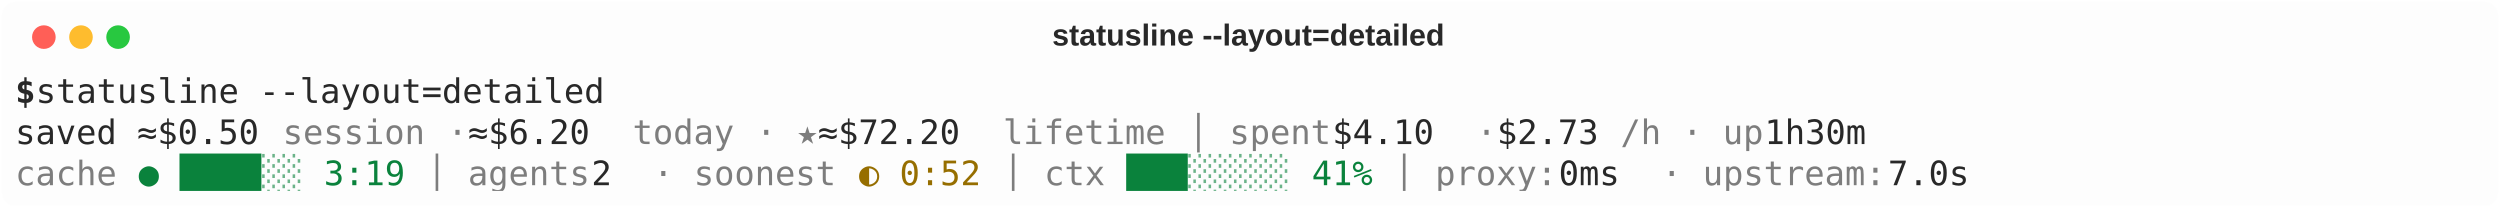
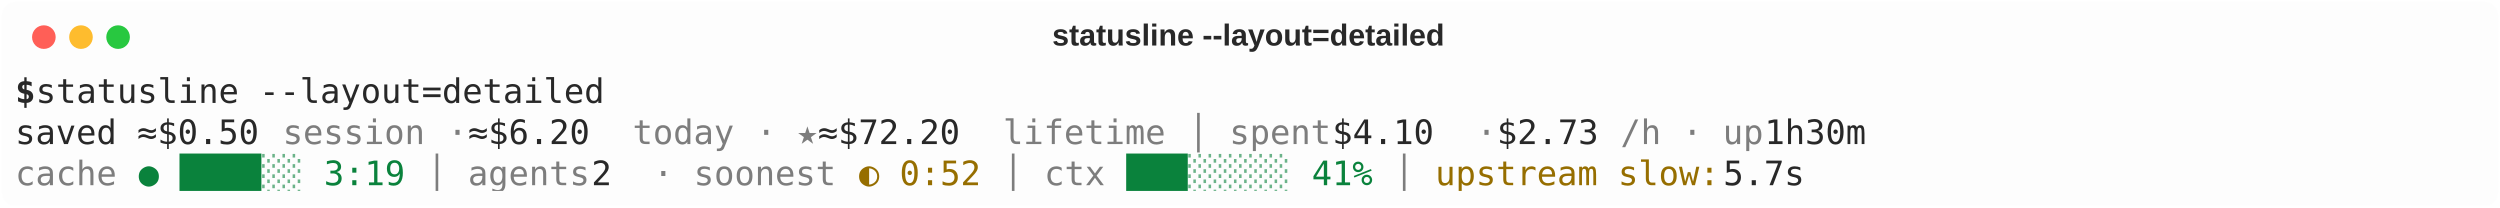
<svg xmlns="http://www.w3.org/2000/svg" class="rich-terminal" viewBox="0 0 1482 123.2">
  <style>

    @font-face {
        font-family: "Fira Code";
        src: local("FiraCode-Regular"),
                url("https://cdnjs.cloudflare.com/ajax/libs/firacode/6.2.0/woff2/FiraCode-Regular.woff2") format("woff2"),
                url("https://cdnjs.cloudflare.com/ajax/libs/firacode/6.2.0/woff/FiraCode-Regular.woff") format("woff");
        font-style: normal;
        font-weight: 400;
    }
    @font-face {
        font-family: "Fira Code";
        src: local("FiraCode-Bold"),
                url("https://cdnjs.cloudflare.com/ajax/libs/firacode/6.2.0/woff2/FiraCode-Bold.woff2") format("woff2"),
                url("https://cdnjs.cloudflare.com/ajax/libs/firacode/6.2.0/woff/FiraCode-Bold.woff") format("woff");
        font-style: bold;
        font-weight: 700;
    }

-     .terminal-1704445700-matrix {
+     .terminal-1429582610-matrix {
        font-family: Fira Code, monospace;
        font-size: 20px;
        line-height: 24.4px;
        font-variant-east-asian: full-width;
    }

-     .terminal-1704445700-title {
+     .terminal-1429582610-title {
        font-size: 18px;
        font-weight: bold;
        font-family: arial;
    }

-     .terminal-1704445700-r1 { fill: #282828;font-weight: bold }
- .terminal-1704445700-r2 { fill: #282828 }
- .terminal-1704445700-r3 { fill: #7d7d7d }
- .terminal-1704445700-r4 { fill: #0a823c }
- .terminal-1704445700-r5 { fill: #6bb389 }
- .terminal-1704445700-r6 { fill: #966e00 }
+     .terminal-1429582610-r1 { fill: #282828;font-weight: bold }
+ .terminal-1429582610-r2 { fill: #282828 }
+ .terminal-1429582610-r3 { fill: #7d7d7d }
+ .terminal-1429582610-r4 { fill: #0a823c }
+ .terminal-1429582610-r5 { fill: #6bb389 }
+ .terminal-1429582610-r6 { fill: #966e00 }
    </style>
  <defs>
-     <clipPath id="terminal-1704445700-clip-terminal">
+     <clipPath id="terminal-1429582610-clip-terminal">
      <rect x="0" y="0" width="1463.0" height="72.2" />
    </clipPath>
-     <clipPath id="terminal-1704445700-line-0">
+     <clipPath id="terminal-1429582610-line-0">
      <rect x="0" y="1.5" width="1464" height="24.65" />
    </clipPath>
-     <clipPath id="terminal-1704445700-line-1">
+     <clipPath id="terminal-1429582610-line-1">
      <rect x="0" y="25.9" width="1464" height="24.65" />
    </clipPath>
  </defs>
  <rect fill="#fdfdfd" stroke="rgba(255,255,255,0.35)" stroke-width="1" x="1" y="1" width="1480" height="121.2" rx="8" />
-   <text class="terminal-1704445700-title" fill="#282828" text-anchor="middle" x="740" y="27">statusline --layout=detailed</text>
+   <text class="terminal-1429582610-title" fill="#282828" text-anchor="middle" x="740" y="27">statusline --layout=detailed</text>
  <g transform="translate(26,22)">
    <circle cx="0" cy="0" r="7" fill="#ff5f57" />
    <circle cx="22" cy="0" r="7" fill="#febc2e" />
    <circle cx="44" cy="0" r="7" fill="#28c840" />
  </g>
-   <g transform="translate(9, 41)" clip-path="url(#terminal-1704445700-clip-terminal)">
-     <g class="terminal-1704445700-matrix">
-       <text class="terminal-1704445700-r1" x="0" y="20" textLength="12.2" clip-path="url(#terminal-1704445700-line-0)">$</text>
-       <text class="terminal-1704445700-r2" x="12.2" y="20" textLength="353.8" clip-path="url(#terminal-1704445700-line-0)"> statusline --layout=detailed</text>
-       <text class="terminal-1704445700-r2" x="1464" y="20" textLength="12.2" clip-path="url(#terminal-1704445700-line-0)">
+   <g transform="translate(9, 41)" clip-path="url(#terminal-1429582610-clip-terminal)">
+     <g class="terminal-1429582610-matrix">
+       <text class="terminal-1429582610-r1" x="0" y="20" textLength="12.2" clip-path="url(#terminal-1429582610-line-0)">$</text>
+       <text class="terminal-1429582610-r2" x="12.2" y="20" textLength="353.8" clip-path="url(#terminal-1429582610-line-0)"> statusline --layout=detailed</text>
+       <text class="terminal-1429582610-r2" x="1464" y="20" textLength="12.2" clip-path="url(#terminal-1429582610-line-0)">
</text>
-       <text class="terminal-1704445700-r2" x="0" y="44.4" textLength="158.6" clip-path="url(#terminal-1704445700-line-1)">saved ≈$0.50 </text>
-       <text class="terminal-1704445700-r3" x="158.6" y="44.4" textLength="85.4" clip-path="url(#terminal-1704445700-line-1)">session</text>
-       <text class="terminal-1704445700-r3" x="256.2" y="44.4" textLength="12.2" clip-path="url(#terminal-1704445700-line-1)">·</text>
-       <text class="terminal-1704445700-r2" x="268.4" y="44.4" textLength="97.6" clip-path="url(#terminal-1704445700-line-1)"> ≈$6.20 </text>
-       <text class="terminal-1704445700-r3" x="366" y="44.4" textLength="61" clip-path="url(#terminal-1704445700-line-1)">today</text>
-       <text class="terminal-1704445700-r3" x="439.2" y="44.4" textLength="12.2" clip-path="url(#terminal-1704445700-line-1)">·</text>
-       <text class="terminal-1704445700-r3" x="463.6" y="44.4" textLength="12.2" clip-path="url(#terminal-1704445700-line-1)">★</text>
-       <text class="terminal-1704445700-r2" x="475.8" y="44.4" textLength="109.8" clip-path="url(#terminal-1704445700-line-1)"> ≈$72.20 </text>
-       <text class="terminal-1704445700-r3" x="585.6" y="44.4" textLength="97.6" clip-path="url(#terminal-1704445700-line-1)">lifetime</text>
-       <text class="terminal-1704445700-r3" x="695.4" y="44.4" textLength="12.2" clip-path="url(#terminal-1704445700-line-1)">│</text>
-       <text class="terminal-1704445700-r3" x="719.8" y="44.4" textLength="61" clip-path="url(#terminal-1704445700-line-1)">spent</text>
-       <text class="terminal-1704445700-r2" x="780.8" y="44.4" textLength="85.4" clip-path="url(#terminal-1704445700-line-1)"> $4.10 </text>
-       <text class="terminal-1704445700-r3" x="866.2" y="44.4" textLength="12.2" clip-path="url(#terminal-1704445700-line-1)">·</text>
-       <text class="terminal-1704445700-r2" x="878.4" y="44.4" textLength="73.2" clip-path="url(#terminal-1704445700-line-1)"> $2.73</text>
-       <text class="terminal-1704445700-r3" x="951.6" y="44.4" textLength="24.4" clip-path="url(#terminal-1704445700-line-1)">/h</text>
-       <text class="terminal-1704445700-r3" x="988.2" y="44.4" textLength="48.8" clip-path="url(#terminal-1704445700-line-1)">· up</text>
-       <text class="terminal-1704445700-r2" x="1037" y="44.4" textLength="73.2" clip-path="url(#terminal-1704445700-line-1)"> 1h30m</text>
-       <text class="terminal-1704445700-r2" x="1464" y="44.4" textLength="12.2" clip-path="url(#terminal-1704445700-line-1)">
+       <text class="terminal-1429582610-r2" x="0" y="44.4" textLength="158.6" clip-path="url(#terminal-1429582610-line-1)">saved ≈$0.50 </text>
+       <text class="terminal-1429582610-r3" x="158.6" y="44.4" textLength="85.4" clip-path="url(#terminal-1429582610-line-1)">session</text>
+       <text class="terminal-1429582610-r3" x="256.2" y="44.4" textLength="12.2" clip-path="url(#terminal-1429582610-line-1)">·</text>
+       <text class="terminal-1429582610-r2" x="268.4" y="44.4" textLength="97.6" clip-path="url(#terminal-1429582610-line-1)"> ≈$6.20 </text>
+       <text class="terminal-1429582610-r3" x="366" y="44.4" textLength="61" clip-path="url(#terminal-1429582610-line-1)">today</text>
+       <text class="terminal-1429582610-r3" x="439.2" y="44.4" textLength="12.2" clip-path="url(#terminal-1429582610-line-1)">·</text>
+       <text class="terminal-1429582610-r3" x="463.6" y="44.4" textLength="12.2" clip-path="url(#terminal-1429582610-line-1)">★</text>
+       <text class="terminal-1429582610-r2" x="475.8" y="44.4" textLength="109.8" clip-path="url(#terminal-1429582610-line-1)"> ≈$72.20 </text>
+       <text class="terminal-1429582610-r3" x="585.6" y="44.4" textLength="97.6" clip-path="url(#terminal-1429582610-line-1)">lifetime</text>
+       <text class="terminal-1429582610-r3" x="695.4" y="44.4" textLength="12.2" clip-path="url(#terminal-1429582610-line-1)">│</text>
+       <text class="terminal-1429582610-r3" x="719.8" y="44.4" textLength="61" clip-path="url(#terminal-1429582610-line-1)">spent</text>
+       <text class="terminal-1429582610-r2" x="780.8" y="44.4" textLength="85.4" clip-path="url(#terminal-1429582610-line-1)"> $4.10 </text>
+       <text class="terminal-1429582610-r3" x="866.2" y="44.4" textLength="12.2" clip-path="url(#terminal-1429582610-line-1)">·</text>
+       <text class="terminal-1429582610-r2" x="878.4" y="44.4" textLength="73.2" clip-path="url(#terminal-1429582610-line-1)"> $2.73</text>
+       <text class="terminal-1429582610-r3" x="951.6" y="44.4" textLength="24.4" clip-path="url(#terminal-1429582610-line-1)">/h</text>
+       <text class="terminal-1429582610-r3" x="988.2" y="44.4" textLength="48.8" clip-path="url(#terminal-1429582610-line-1)">· up</text>
+       <text class="terminal-1429582610-r2" x="1037" y="44.4" textLength="73.2" clip-path="url(#terminal-1429582610-line-1)"> 1h30m</text>
+       <text class="terminal-1429582610-r2" x="1464" y="44.4" textLength="12.2" clip-path="url(#terminal-1429582610-line-1)">
</text>
-       <text class="terminal-1704445700-r3" x="0" y="68.8" textLength="61" clip-path="url(#terminal-1704445700-line-2)">cache</text>
-       <text class="terminal-1704445700-r4" x="73.2" y="68.8" textLength="12.2" clip-path="url(#terminal-1704445700-line-2)">●</text>
-       <text class="terminal-1704445700-r4" x="97.6" y="68.8" textLength="48.8" clip-path="url(#terminal-1704445700-line-2)">████</text>
-       <text class="terminal-1704445700-r5" x="146.4" y="68.8" textLength="24.4" clip-path="url(#terminal-1704445700-line-2)">░░</text>
-       <text class="terminal-1704445700-r4" x="183" y="68.8" textLength="48.8" clip-path="url(#terminal-1704445700-line-2)">3:19</text>
-       <text class="terminal-1704445700-r3" x="244" y="68.8" textLength="12.2" clip-path="url(#terminal-1704445700-line-2)">│</text>
-       <text class="terminal-1704445700-r3" x="268.4" y="68.8" textLength="73.2" clip-path="url(#terminal-1704445700-line-2)">agents</text>
-       <text class="terminal-1704445700-r2" x="341.6" y="68.8" textLength="36.6" clip-path="url(#terminal-1704445700-line-2)"> 2 </text>
-       <text class="terminal-1704445700-r3" x="378.2" y="68.8" textLength="109.8" clip-path="url(#terminal-1704445700-line-2)">· soonest</text>
-       <text class="terminal-1704445700-r6" x="500.2" y="68.8" textLength="73.2" clip-path="url(#terminal-1704445700-line-2)">◐ 0:52</text>
-       <text class="terminal-1704445700-r3" x="585.6" y="68.8" textLength="12.2" clip-path="url(#terminal-1704445700-line-2)">│</text>
-       <text class="terminal-1704445700-r3" x="610" y="68.8" textLength="36.6" clip-path="url(#terminal-1704445700-line-2)">ctx</text>
-       <text class="terminal-1704445700-r4" x="658.8" y="68.8" textLength="36.6" clip-path="url(#terminal-1704445700-line-2)">███</text>
-       <text class="terminal-1704445700-r5" x="695.4" y="68.8" textLength="61" clip-path="url(#terminal-1704445700-line-2)">░░░░░</text>
-       <text class="terminal-1704445700-r4" x="768.6" y="68.8" textLength="36.6" clip-path="url(#terminal-1704445700-line-2)">41%</text>
-       <text class="terminal-1704445700-r3" x="817.4" y="68.8" textLength="12.2" clip-path="url(#terminal-1704445700-line-2)">│</text>
-       <text class="terminal-1704445700-r3" x="841.8" y="68.8" textLength="73.2" clip-path="url(#terminal-1704445700-line-2)">proxy:</text>
-       <text class="terminal-1704445700-r2" x="915" y="68.8" textLength="61" clip-path="url(#terminal-1704445700-line-2)"> 0ms </text>
-       <text class="terminal-1704445700-r3" x="976" y="68.8" textLength="12.2" clip-path="url(#terminal-1704445700-line-2)">·</text>
-       <text class="terminal-1704445700-r3" x="1000.4" y="68.8" textLength="109.8" clip-path="url(#terminal-1704445700-line-2)">upstream:</text>
-       <text class="terminal-1704445700-r2" x="1110.2" y="68.8" textLength="61" clip-path="url(#terminal-1704445700-line-2)"> 7.0s</text>
-       <text class="terminal-1704445700-r2" x="1464" y="68.8" textLength="12.2" clip-path="url(#terminal-1704445700-line-2)">
+       <text class="terminal-1429582610-r3" x="0" y="68.8" textLength="61" clip-path="url(#terminal-1429582610-line-2)">cache</text>
+       <text class="terminal-1429582610-r4" x="73.2" y="68.8" textLength="12.2" clip-path="url(#terminal-1429582610-line-2)">●</text>
+       <text class="terminal-1429582610-r4" x="97.6" y="68.8" textLength="48.8" clip-path="url(#terminal-1429582610-line-2)">████</text>
+       <text class="terminal-1429582610-r5" x="146.4" y="68.8" textLength="24.4" clip-path="url(#terminal-1429582610-line-2)">░░</text>
+       <text class="terminal-1429582610-r4" x="183" y="68.8" textLength="48.8" clip-path="url(#terminal-1429582610-line-2)">3:19</text>
+       <text class="terminal-1429582610-r3" x="244" y="68.8" textLength="12.2" clip-path="url(#terminal-1429582610-line-2)">│</text>
+       <text class="terminal-1429582610-r3" x="268.4" y="68.8" textLength="73.2" clip-path="url(#terminal-1429582610-line-2)">agents</text>
+       <text class="terminal-1429582610-r2" x="341.6" y="68.8" textLength="36.6" clip-path="url(#terminal-1429582610-line-2)"> 2 </text>
+       <text class="terminal-1429582610-r3" x="378.2" y="68.8" textLength="109.8" clip-path="url(#terminal-1429582610-line-2)">· soonest</text>
+       <text class="terminal-1429582610-r6" x="500.2" y="68.8" textLength="73.2" clip-path="url(#terminal-1429582610-line-2)">◐ 0:52</text>
+       <text class="terminal-1429582610-r3" x="585.6" y="68.8" textLength="12.2" clip-path="url(#terminal-1429582610-line-2)">│</text>
+       <text class="terminal-1429582610-r3" x="610" y="68.8" textLength="36.6" clip-path="url(#terminal-1429582610-line-2)">ctx</text>
+       <text class="terminal-1429582610-r4" x="658.8" y="68.8" textLength="36.6" clip-path="url(#terminal-1429582610-line-2)">███</text>
+       <text class="terminal-1429582610-r5" x="695.4" y="68.8" textLength="61" clip-path="url(#terminal-1429582610-line-2)">░░░░░</text>
+       <text class="terminal-1429582610-r4" x="768.6" y="68.8" textLength="36.6" clip-path="url(#terminal-1429582610-line-2)">41%</text>
+       <text class="terminal-1429582610-r3" x="817.4" y="68.8" textLength="12.2" clip-path="url(#terminal-1429582610-line-2)">│</text>
+       <text class="terminal-1429582610-r6" x="841.8" y="68.8" textLength="170.8" clip-path="url(#terminal-1429582610-line-2)">upstream slow:</text>
+       <text class="terminal-1429582610-r2" x="1012.6" y="68.8" textLength="61" clip-path="url(#terminal-1429582610-line-2)"> 5.7s</text>
+       <text class="terminal-1429582610-r2" x="1464" y="68.8" textLength="12.2" clip-path="url(#terminal-1429582610-line-2)">
</text>
    </g>
  </g>
</svg>
